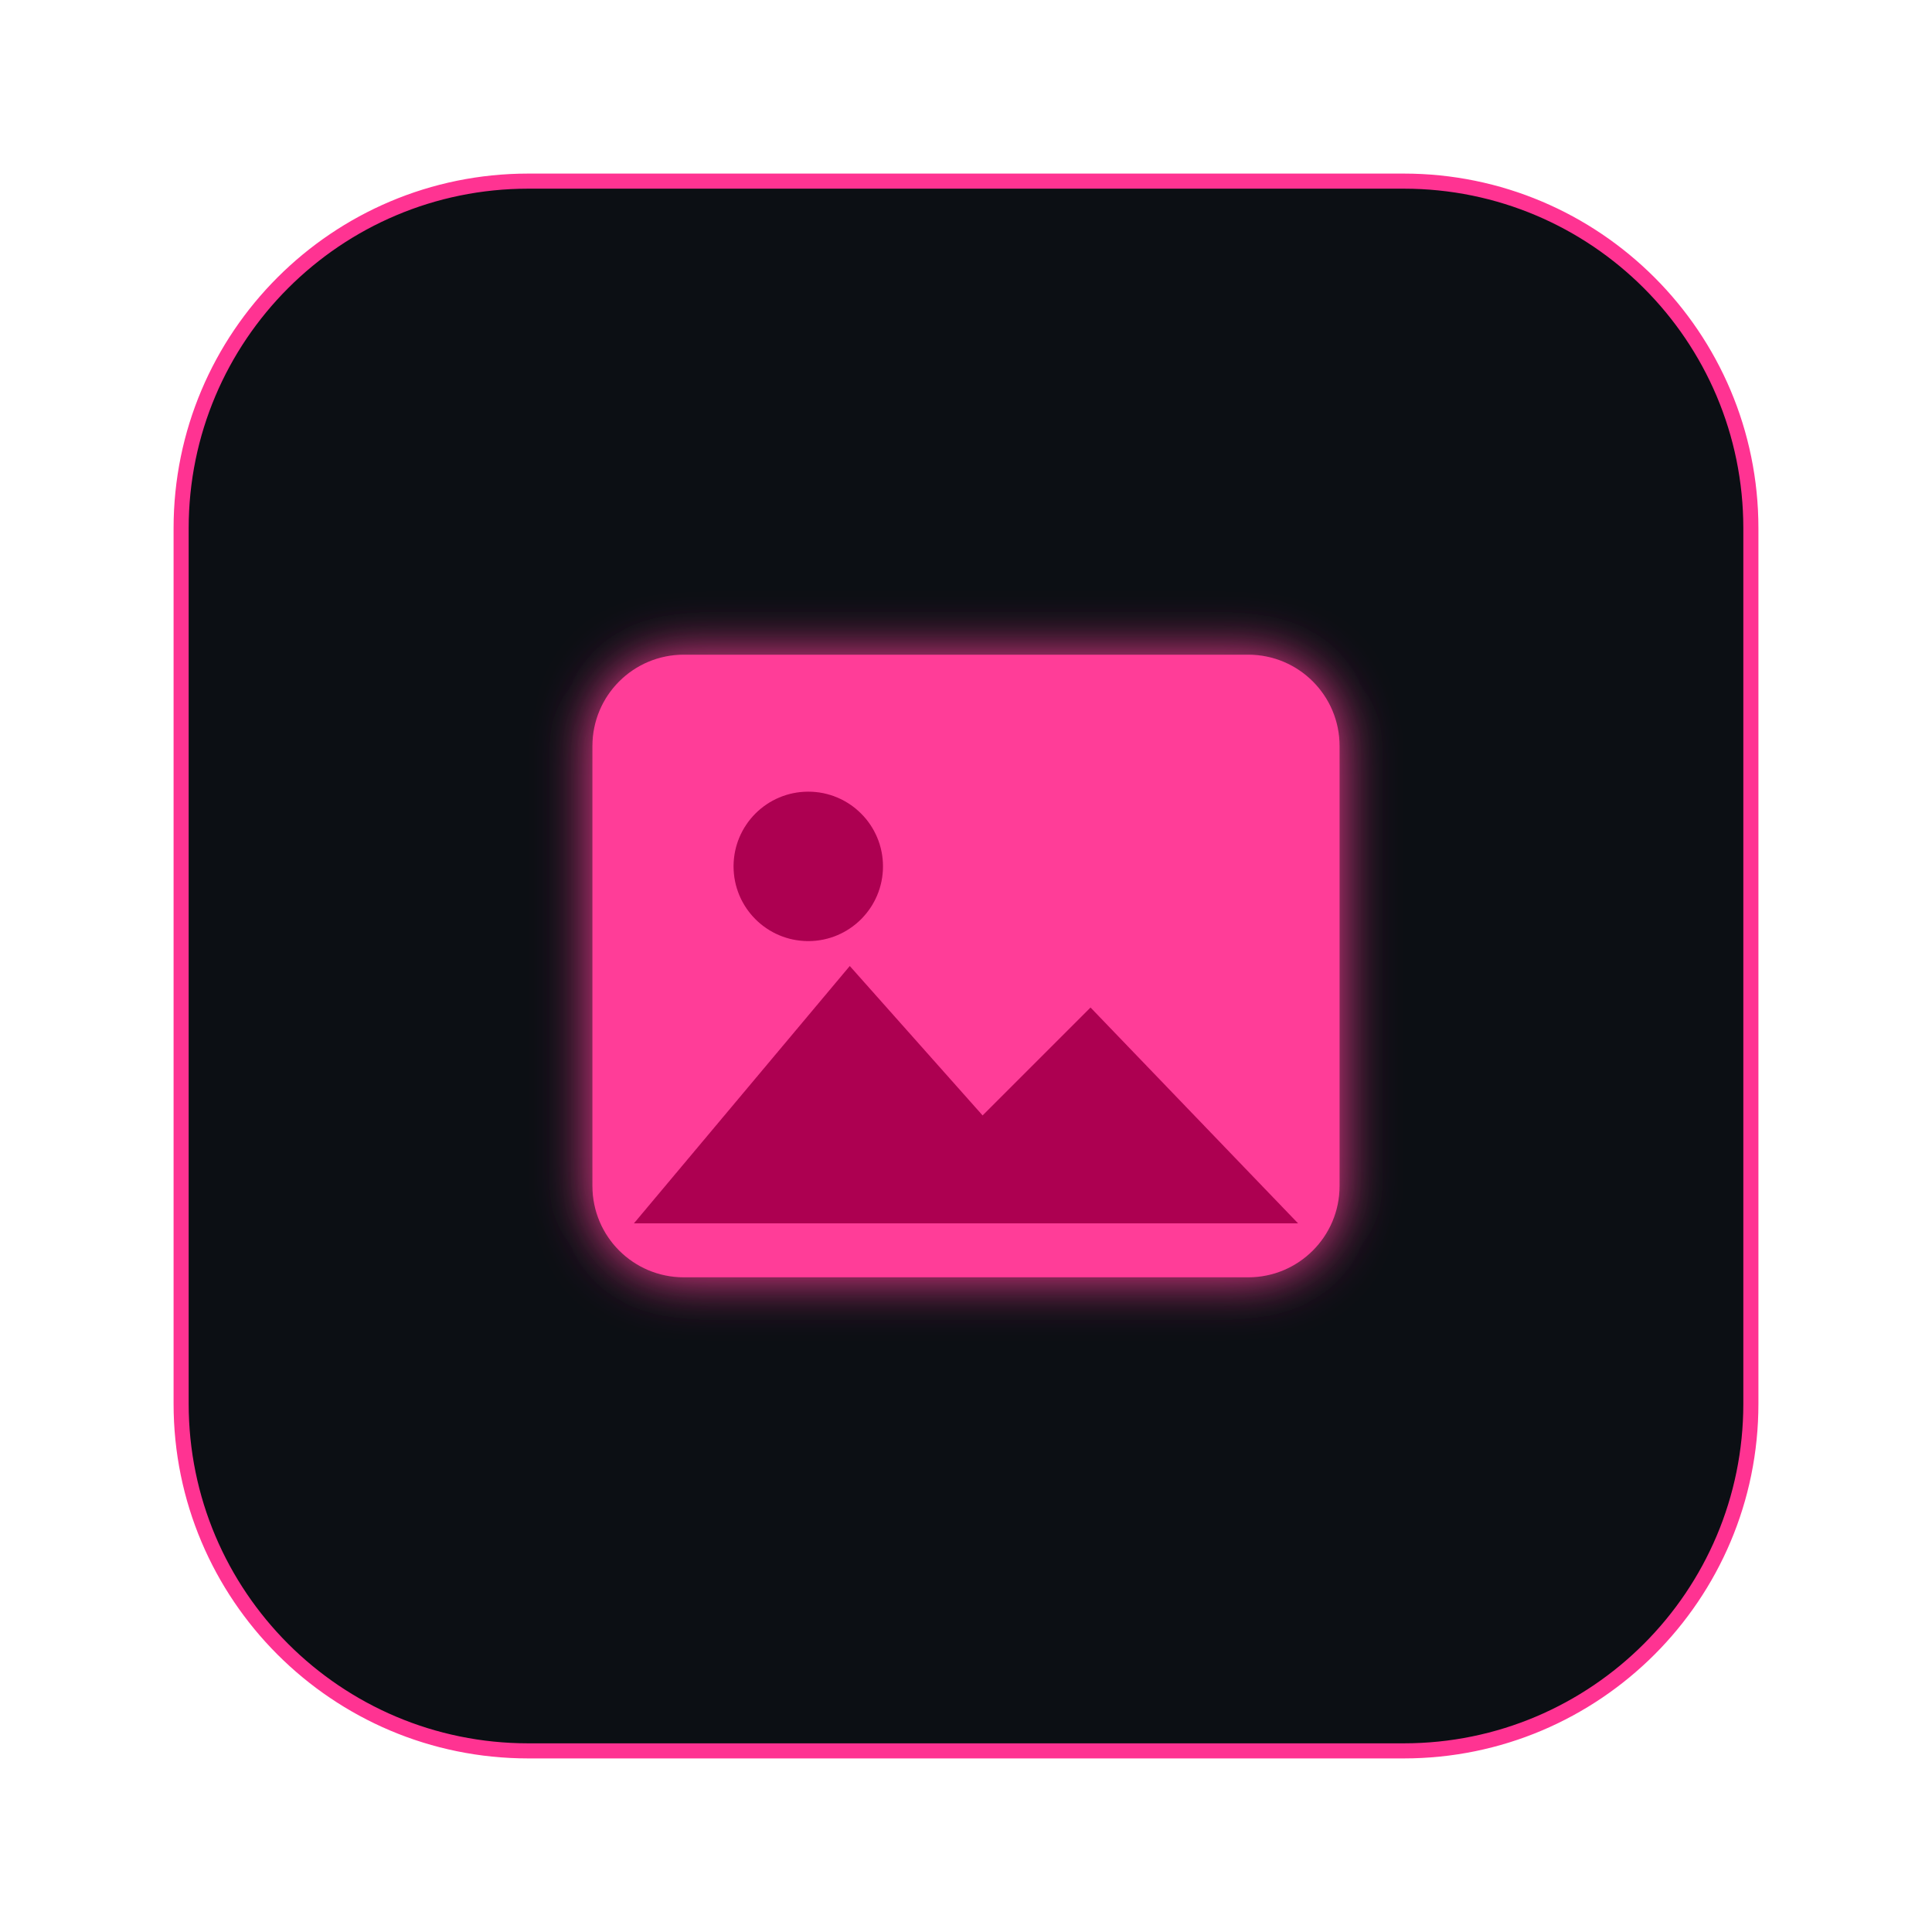
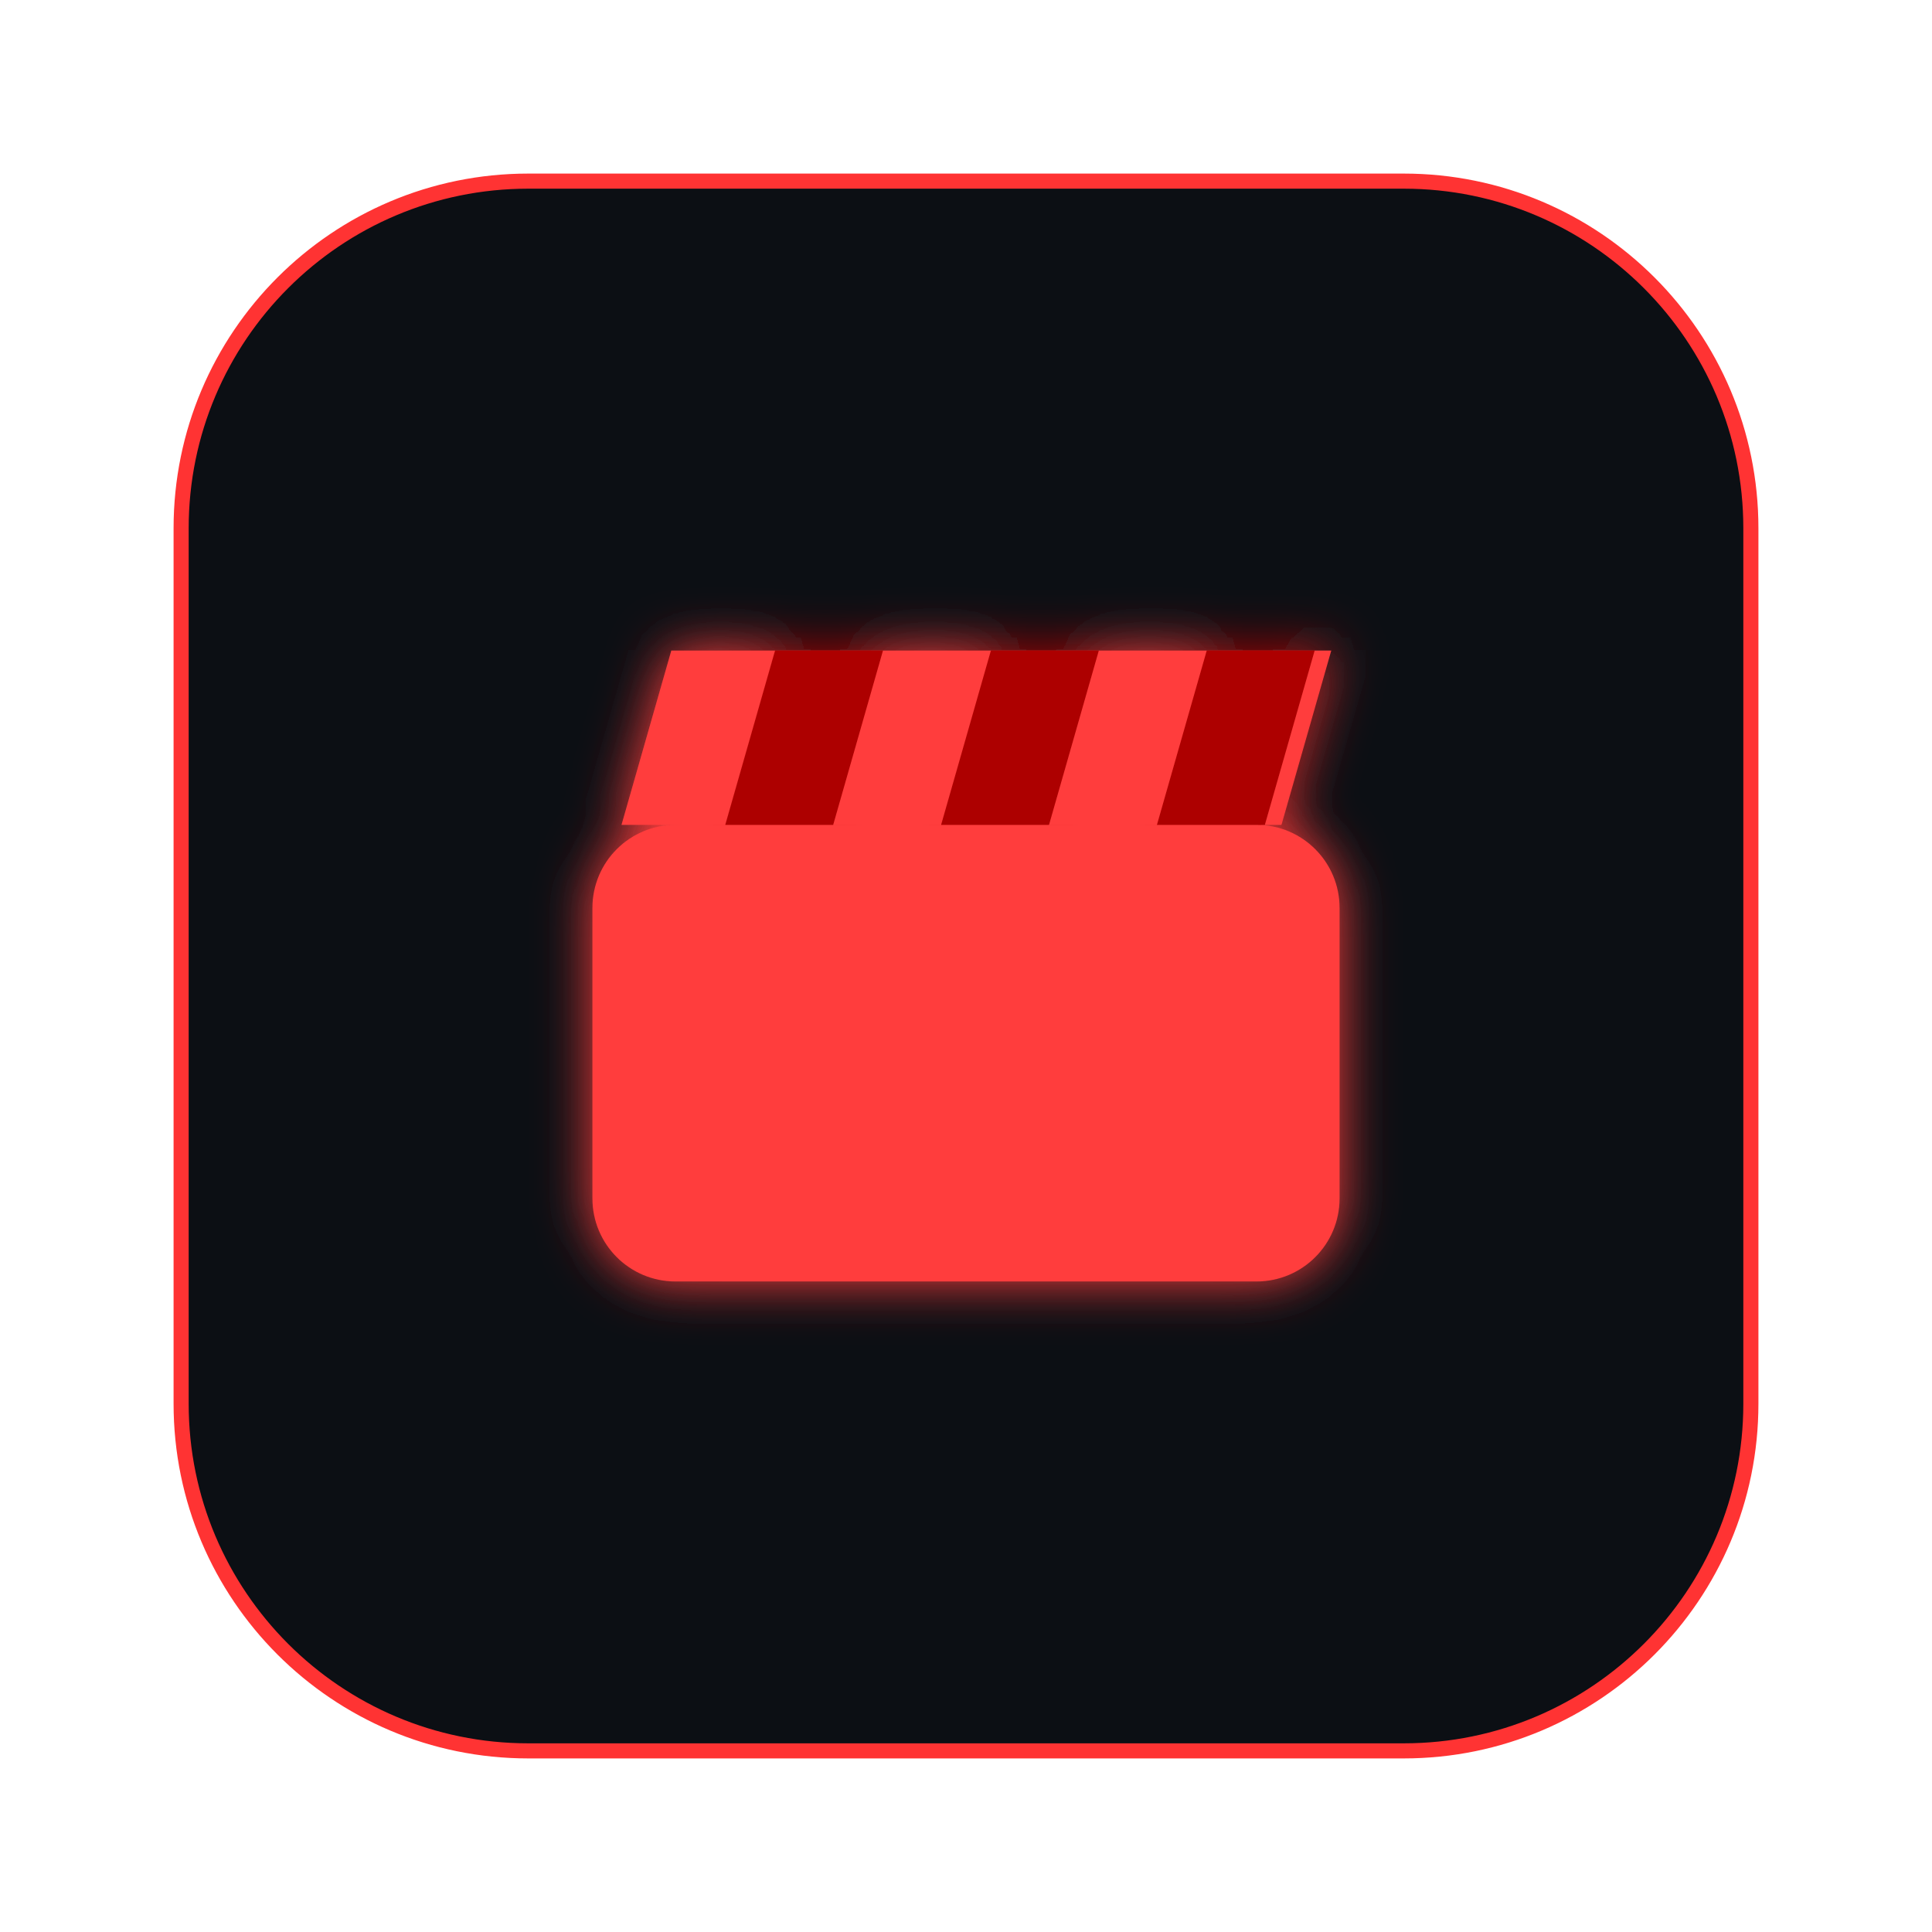
<svg xmlns="http://www.w3.org/2000/svg" width="512" height="512" viewBox="0 0 512 512">
  <defs>
    <filter id="glow" x="-40%" y="-40%" width="180%" height="180%">
      <feGaussianBlur stdDeviation="7" result="b" />
      <feMerge>
        <feMergeNode in="b" />
        <feMergeNode in="SourceGraphic" />
      </feMerge>
    </filter>
  </defs>
-   <rect x="48" y="48" width="416" height="416" rx="92" fill="#0c0f14" stroke="hsl(332,100%,60%)" stroke-width="4" />
+   <rect x="48" y="48" width="416" height="416" rx="92" fill="#0c0f14" stroke="hsl(0,100%,60%)" stroke-width="4" />
  <g filter="url(#glow)">
    <g transform="translate(124,124) scale(11)">
-       <rect x="3" y="4.5" width="18" height="15" rx="2.2" fill="hsl(332,100%,62%)" />
-       <circle cx="8.2" cy="9.6" r="1.8" fill="hsl(332,100%,34%)" />
-       <path d="M4 18.2 9.2 12l3.2 3.6L15 13l5 5.2z" fill="hsl(332,100%,34%)" />
+       <rect x="3" y="8.6" width="18" height="11" rx="2" fill="hsl(0,100%,62%)" />
+       <path d="M3.7 8.6 4.9 4.4h15.9l-1.2 4.2z" fill="hsl(0,100%,62%)" />
+       <g fill="hsl(0,100%,34%)">
+         <path d="M6.2 8.6 7.4 4.4h2.6L8.8 8.6z" />
+         <path d="M11.4 8.6 12.6 4.4h2.6l-1.2 4.2z" />
+         <path d="M16.6 8.6 17.8 4.4h2.6l-1.2 4.2z" />
+       </g>
    </g>
  </g>
</svg>
